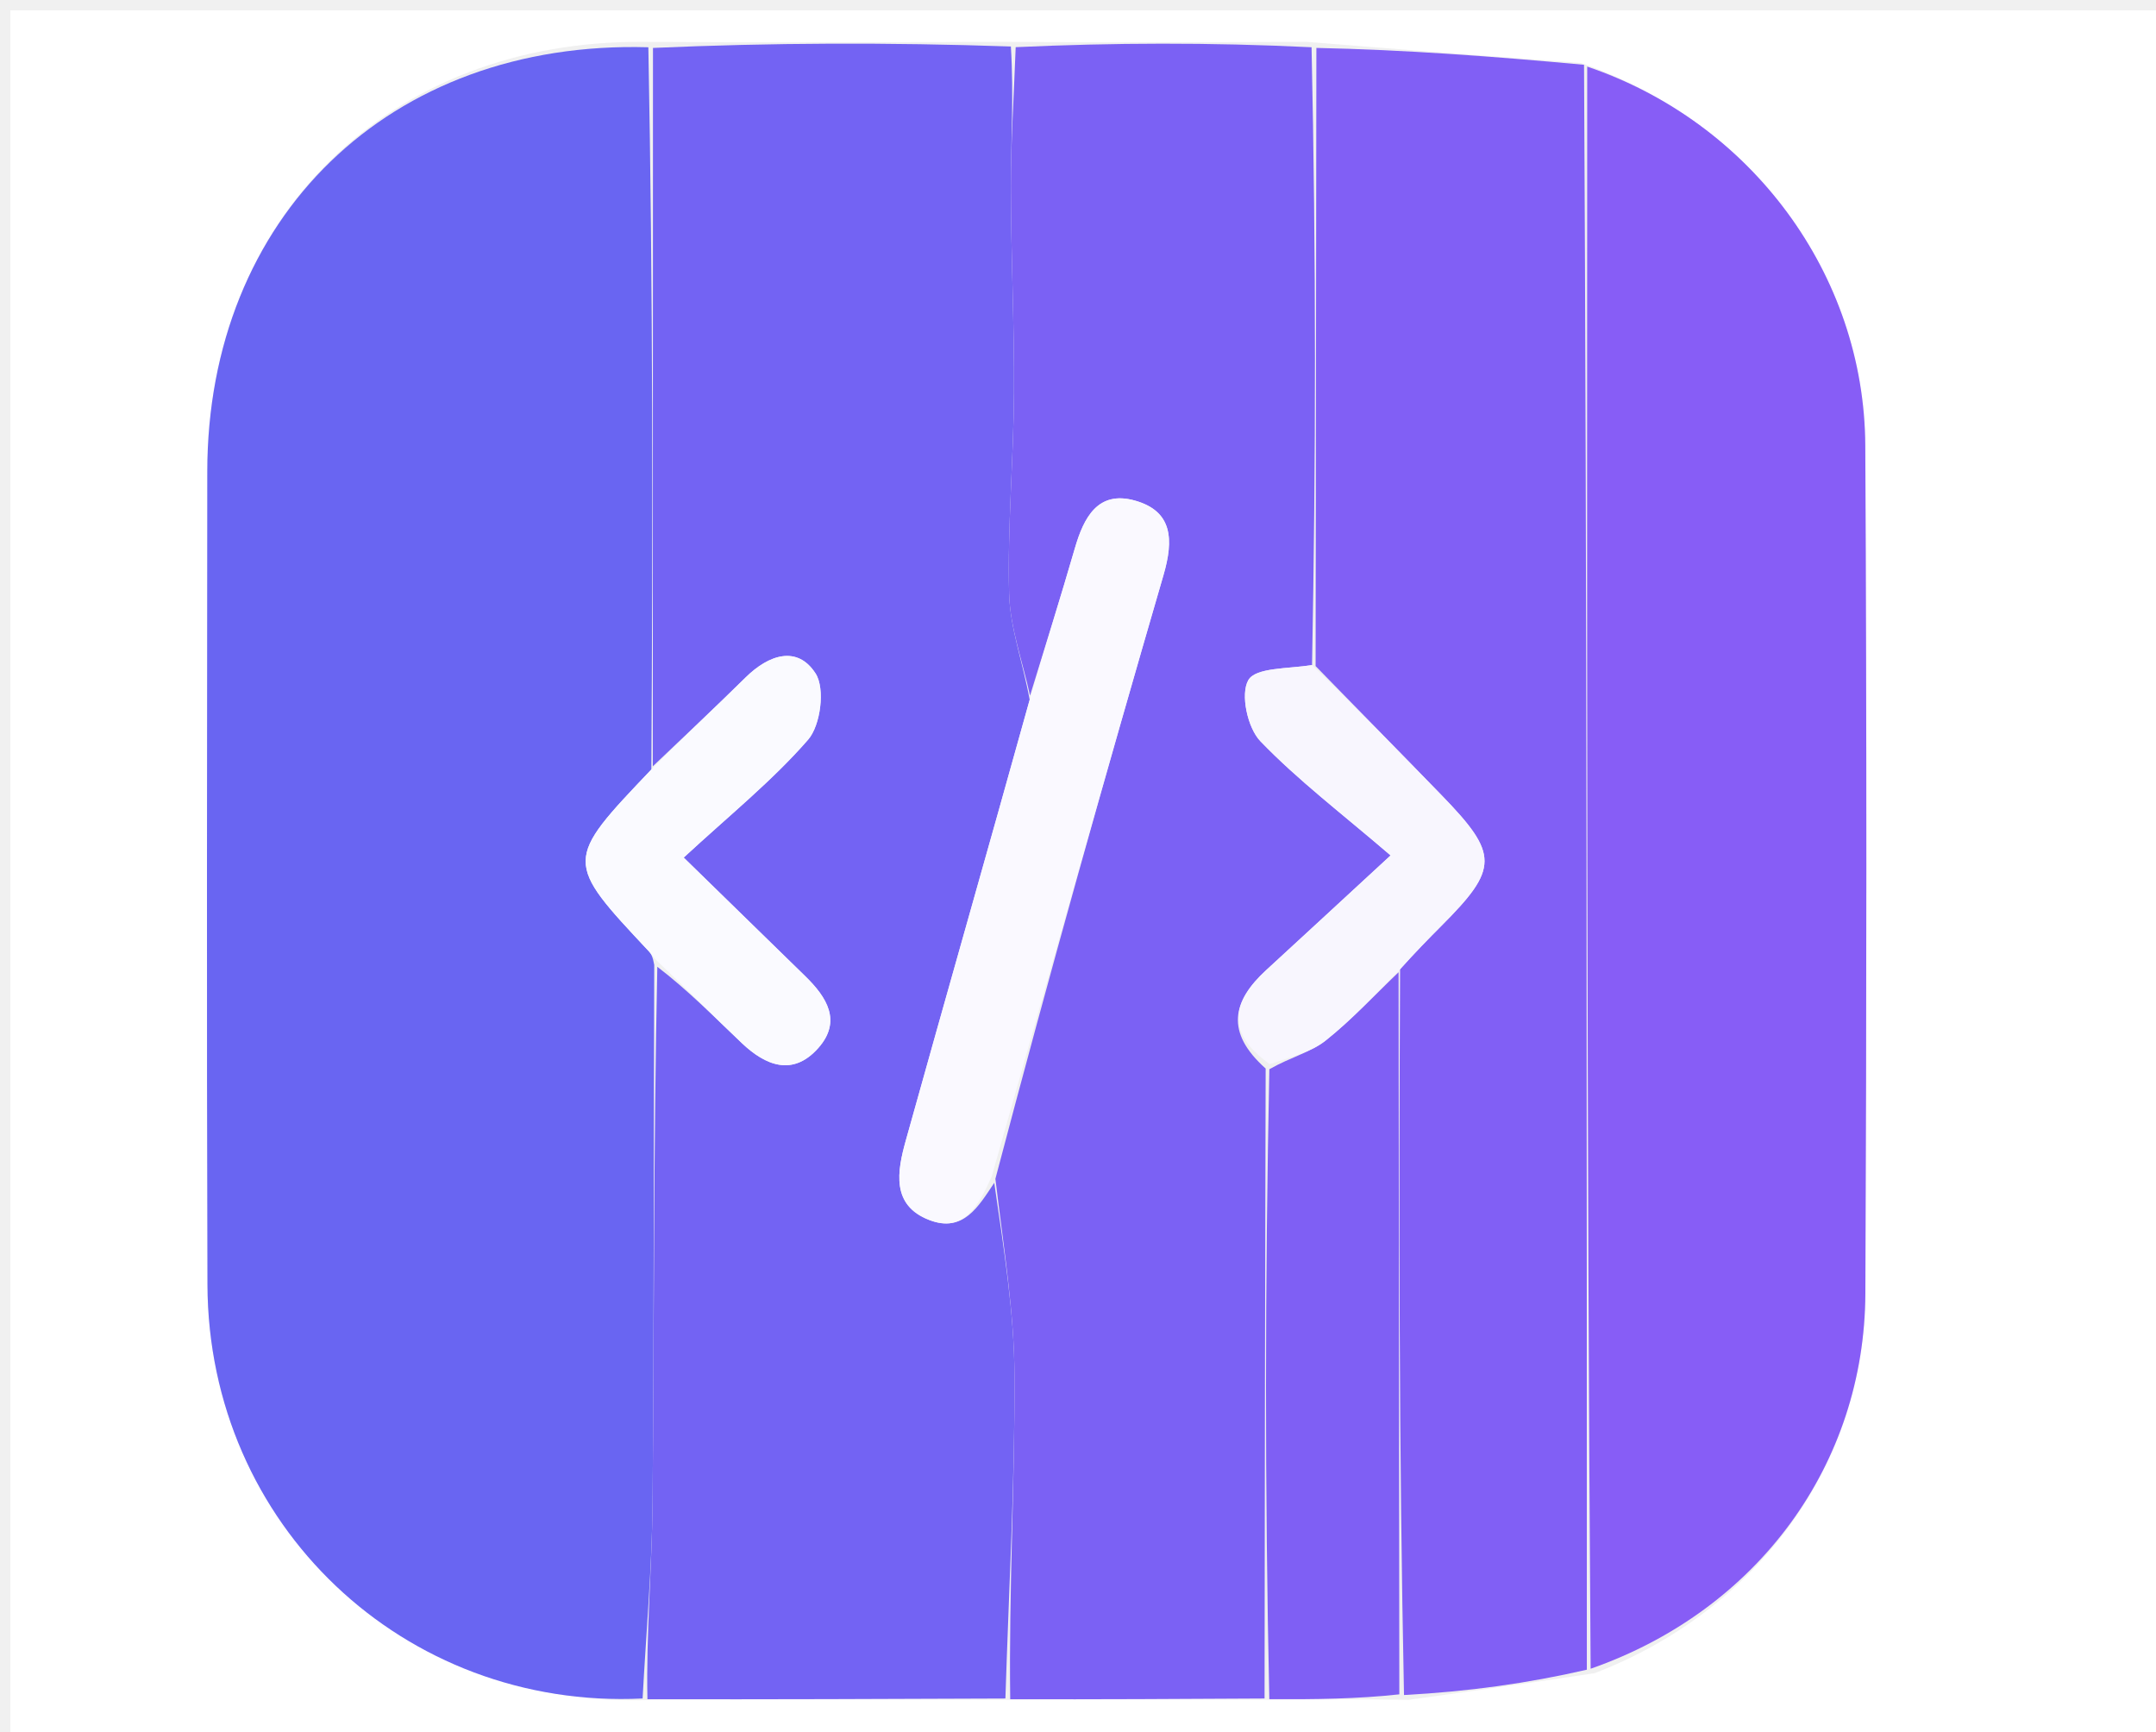
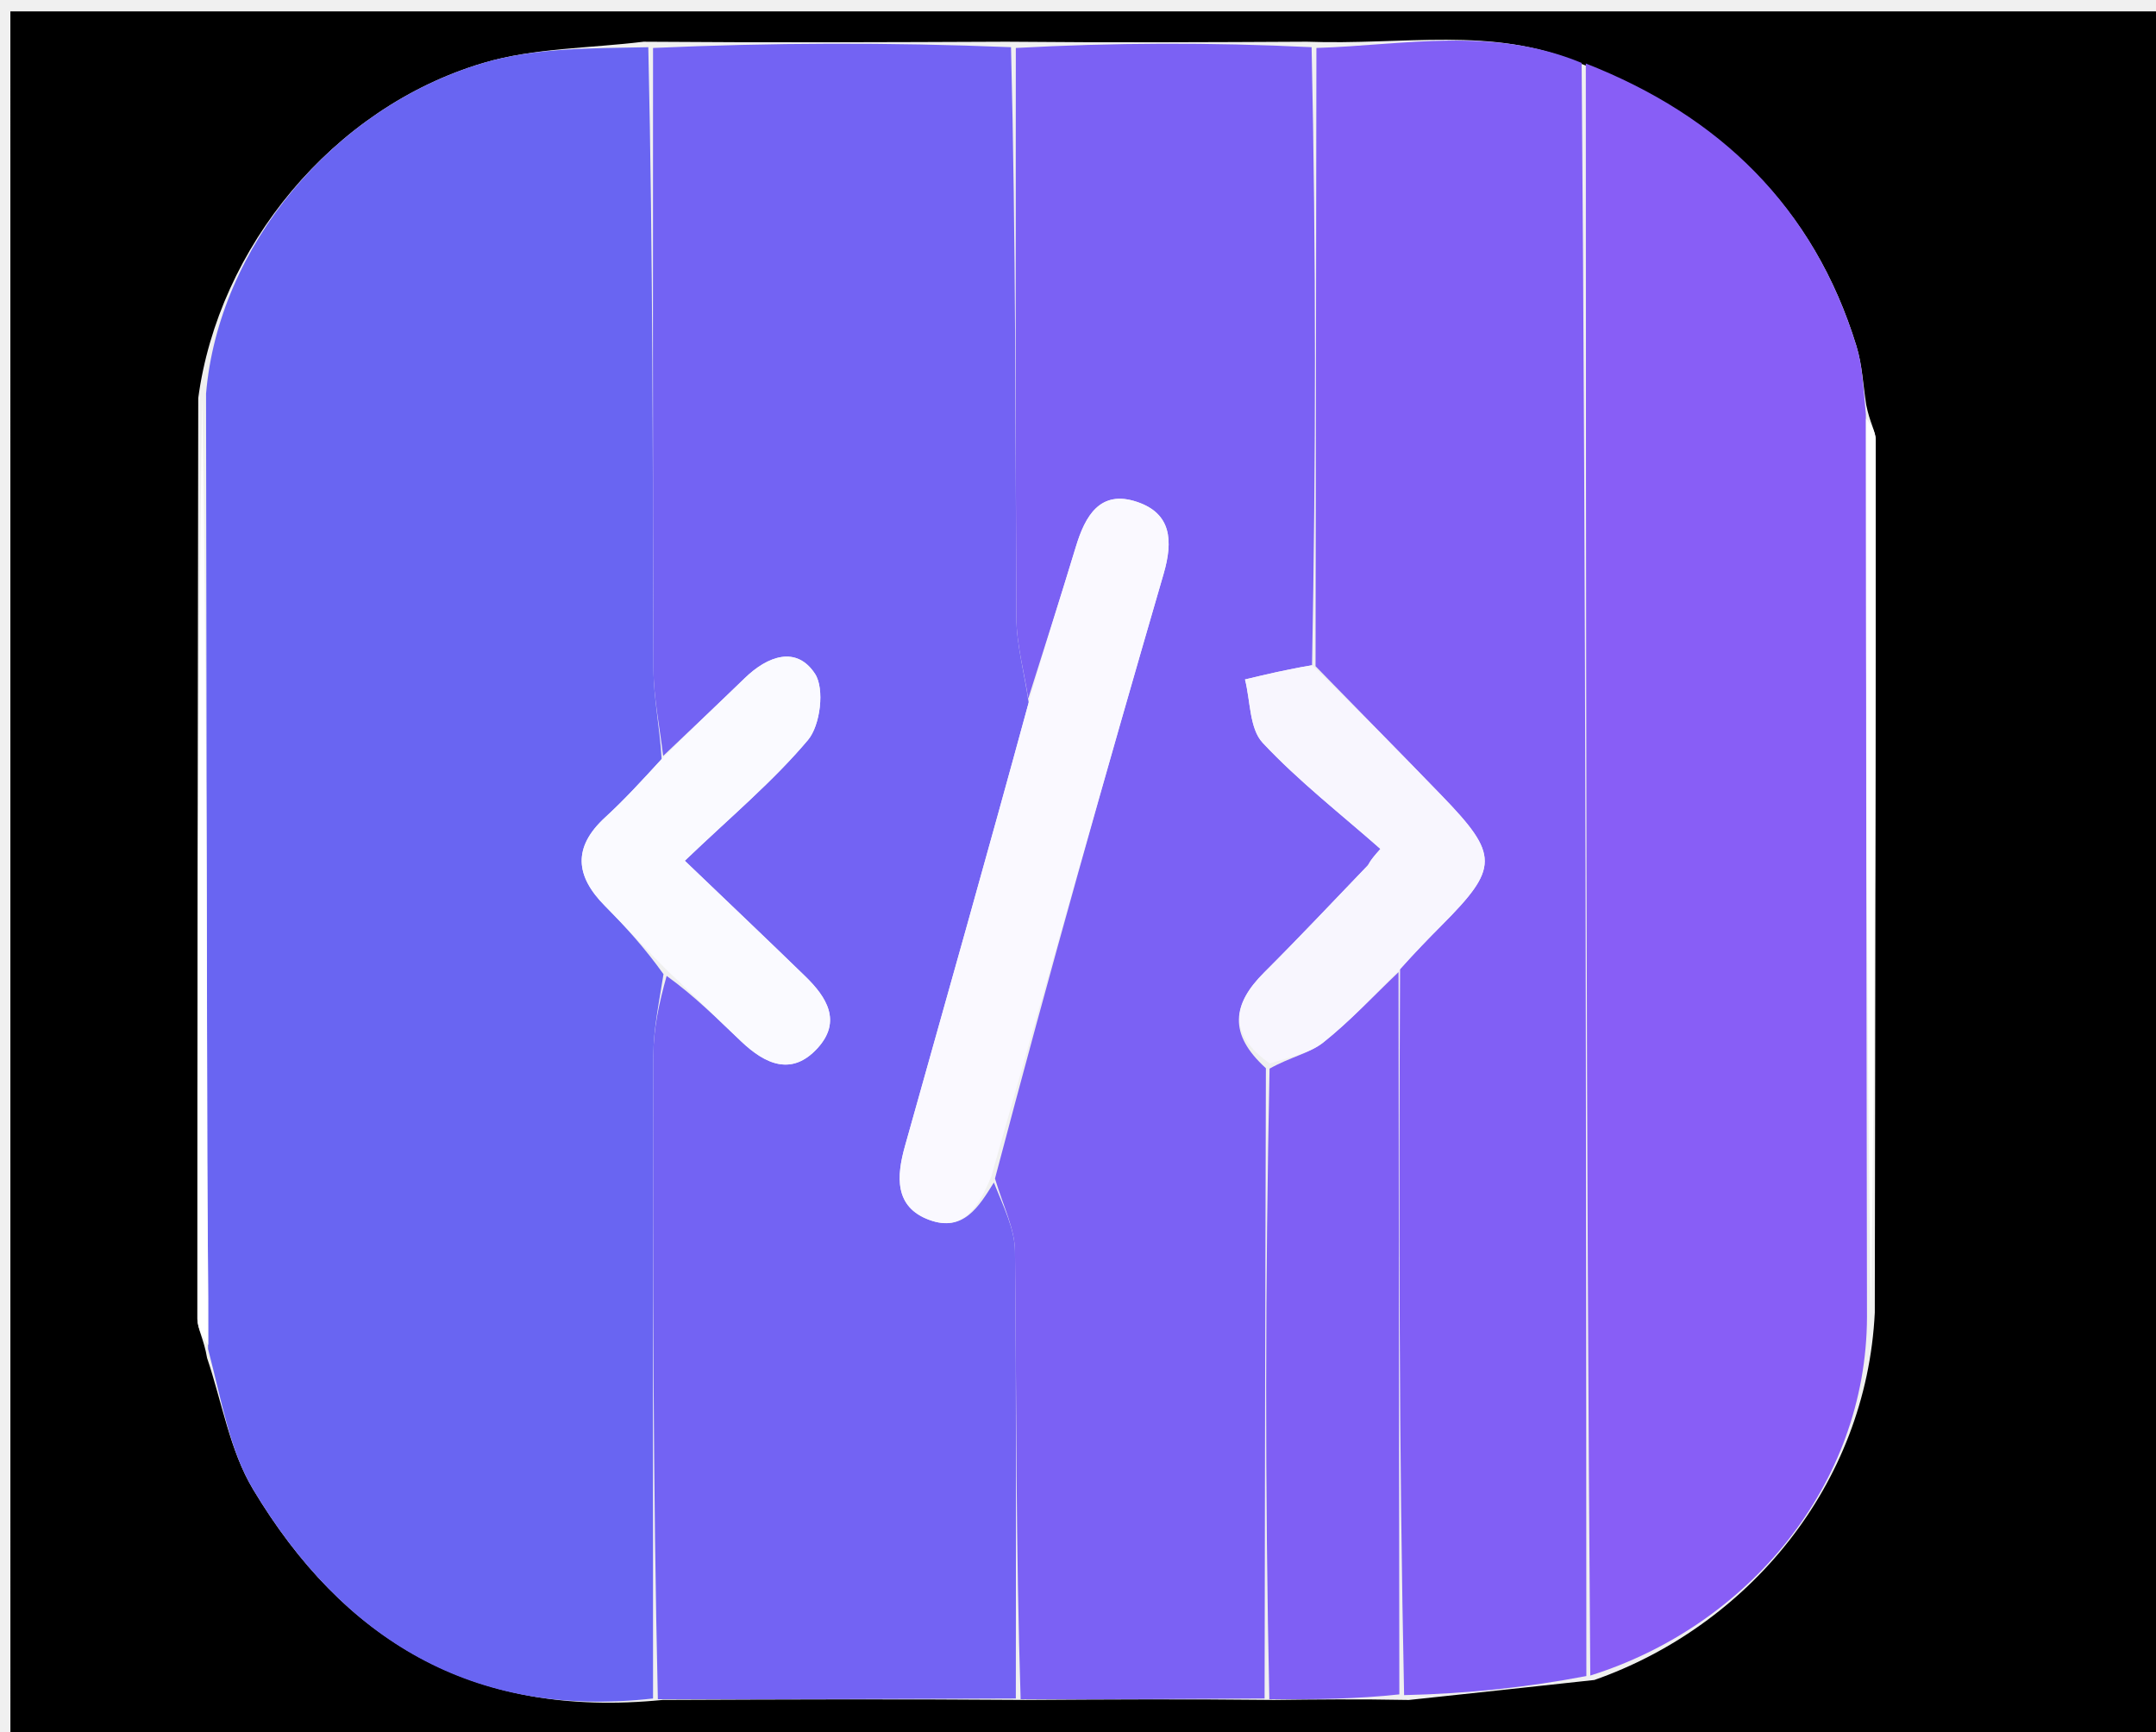
<svg xmlns="http://www.w3.org/2000/svg" version="1.1" id="Layer_1" x="0px" y="0px" width="100%" viewBox="0 0 208 167" enable-background="new 0 0 208 167" xml:space="preserve">
-   <path fill="#FFFFFF" opacity="1" stroke="none" d=" M1,67   C1,44.667 1,22.833 1,1   C70.333,1 139.667,1 209,1   C209,56.667 209,112.333 209,168   C139.667,168 70.333,168 1,168   C1,134.5 1,101 1,67  M135.903,163.964   C141.642,163.168 147.381,162.372 153.853,161.39   C169.649,155.313 179.89,141.172 179.961,124.776   C180.08,97.509 180.099,70.24 179.953,42.973   C179.864,26.427 168.912,11.767 152.514,6.071   C144.008,5.436 135.502,4.801 126.068,4.037   C116.71,4.08 107.353,4.123 97.067,4.037   C85.709,4.08 74.352,4.123 62.102,4.039   C37.511,3.836 20.018,21.033 19.999,45.473   C19.979,71.624 19.93,97.776 20.015,123.927   C20.091,147.075 38.965,164.939 62.924,163.97   C74.281,163.925 85.639,163.88 97.925,163.969   C105.949,163.924 113.974,163.879 122.917,163.966   C126.944,163.921 130.972,163.877 135.903,163.964  z" />
-   <path fill="#6965F2" opacity="1" stroke="none" d=" M61.995,163.834   C38.965,164.939 20.091,147.075 20.015,123.927   C19.93,97.776 19.979,71.624 19.999,45.473   C20.018,21.033 37.511,3.836 62.55,4.559   C62.992,28.026 62.985,50.972 62.838,74.225   C54.427,83.05 54.428,83.049 62.61,91.774   C62.831,92.01 62.982,92.311 63.119,93.075   C63.048,110.711 63.109,127.856 62.955,144.998   C62.899,151.279 62.33,157.556 61.995,163.834  z" />
-   <path fill="#7363F3" opacity="1" stroke="none" d=" M62.46,163.902   C62.33,157.556 62.899,151.279 62.955,144.998   C63.109,127.856 63.048,110.711 63.416,93.254   C66.362,95.505 68.926,98.111 71.577,100.625   C73.867,102.796 76.497,103.852 78.944,101.091   C81.243,98.497 79.757,96.182 77.692,94.166   C74.04,90.599 70.385,87.036 65.96,82.719   C70.347,78.663 74.508,75.317 77.959,71.352   C79.17,69.961 79.619,66.419 78.687,64.969   C76.92,62.219 74.162,63.15 71.943,65.336   C68.997,68.24 65.971,71.061 62.978,73.918   C62.985,50.972 62.992,28.026 62.996,4.623   C74.352,4.123 85.709,4.08 97.524,4.485   C97.818,9.282 97.522,13.631 97.524,17.98   C97.528,24.615 97.864,31.252 97.824,37.886   C97.785,44.341 97.186,50.802 97.353,57.246   C97.439,60.545 98.663,63.815 99.338,67.499   C95.322,81.935 91.306,95.961 87.386,110.013   C86.566,112.955 85.944,116.265 89.669,117.686   C92.946,118.937 94.393,116.376 95.921,114.093   C96.841,120.47 97.851,126.609 97.873,132.752   C97.91,143.112 97.321,153.473 96.996,163.834   C85.639,163.88 74.281,163.925 62.46,163.902  z" />
-   <path fill="#7B61F4" opacity="1" stroke="none" d=" M99.373,67.098   C98.663,63.815 97.439,60.545 97.353,57.246   C97.186,50.802 97.785,44.341 97.824,37.886   C97.864,31.252 97.528,24.615 97.524,17.98   C97.522,13.631 97.818,9.282 97.988,4.549   C107.353,4.123 116.71,4.08 126.533,4.558   C126.974,24.803 126.948,44.526 126.58,64.155   C124.209,64.521 121.141,64.379 120.433,65.603   C119.651,66.956 120.355,70.208 121.594,71.495   C125.208,75.251 129.412,78.439 134.158,82.513   C129.192,87.092 125.687,90.337 122.168,93.565   C118.894,96.568 118.171,99.561 122.104,103.069   C122.041,123.653 122.019,143.743 121.998,163.833   C113.974,163.879 105.949,163.924 97.461,163.902   C97.321,153.473 97.91,143.112 97.873,132.752   C97.851,126.609 96.841,120.47 96.03,113.709   C101.254,93.875 106.663,74.643 112.249,55.464   C113.234,52.08 113.156,49.301 109.471,48.279   C105.917,47.293 104.556,49.918 103.695,52.892   C102.319,57.646 100.82,62.365 99.373,67.098  z" />
-   <path fill="#875DF6" opacity="1" stroke="none" d=" M153.127,6.425   C168.912,11.767 179.864,26.427 179.953,42.973   C180.099,70.24 180.08,97.509 179.961,124.776   C179.89,141.172 169.649,155.313 153.456,160.964   C153.082,109.167 153.104,57.796 153.127,6.425  z" />
-   <path fill="#815FF5" opacity="1" stroke="none" d=" M152.82,6.248   C153.104,57.796 153.082,109.167 153.09,161.056   C147.381,162.372 141.642,163.168 135.451,163.499   C134.976,139.949 134.952,116.864 135.074,93.489   C136.504,91.897 137.779,90.587 139.071,89.293   C144.59,83.763 144.603,82.404 139.102,76.732   C135.055,72.559 130.984,68.409 126.923,64.25   C126.948,44.526 126.974,24.803 126.998,4.622   C135.502,4.801 144.008,5.436 152.82,6.248  z" />
-   <path fill="#7F5FF4" opacity="1" stroke="none" d=" M134.928,93.78   C134.952,116.864 134.976,139.949 135,163.434   C130.972,163.877 126.944,163.921 122.457,163.9   C122.019,143.743 122.041,123.653 122.46,103.135   C124.546,101.953 126.469,101.495 127.873,100.382   C130.389,98.389 132.594,96.002 134.928,93.78  z" />
-   <path fill="#FAFAFF" opacity="1" stroke="none" d=" M62.838,74.225   C65.971,71.061 68.997,68.24 71.943,65.336   C74.162,63.15 76.92,62.219 78.687,64.969   C79.619,66.419 79.17,69.961 77.959,71.352   C74.508,75.317 70.347,78.663 65.96,82.719   C70.385,87.036 74.04,90.599 77.692,94.166   C79.757,96.182 81.243,98.497 78.944,101.091   C76.497,103.852 73.867,102.796 71.577,100.625   C68.926,98.111 66.362,95.505 63.463,92.761   C62.982,92.311 62.831,92.01 62.61,91.774   C54.428,83.049 54.427,83.05 62.838,74.225  z" />
-   <path fill="#FAF9FF" opacity="1" stroke="none" d=" M99.338,67.499   C100.82,62.365 102.319,57.646 103.695,52.892   C104.556,49.918 105.917,47.293 109.471,48.279   C113.156,49.301 113.234,52.08 112.249,55.464   C106.663,74.643 101.254,93.875 95.676,113.473   C94.393,116.376 92.946,118.937 89.669,117.686   C85.944,116.265 86.566,112.955 87.386,110.013   C91.306,95.961 95.322,81.935 99.338,67.499  z" />
-   <path fill="#F8F6FE" opacity="1" stroke="none" d=" M135.074,93.489   C132.594,96.002 130.389,98.389 127.873,100.382   C126.469,101.495 124.546,101.953 122.501,102.641   C118.171,99.561 118.894,96.568 122.168,93.565   C125.687,90.337 129.192,87.092 134.158,82.513   C129.412,78.439 125.208,75.251 121.594,71.495   C120.355,70.208 119.651,66.956 120.433,65.603   C121.141,64.379 124.209,64.521 126.58,64.155   C130.984,68.409 135.055,72.559 139.102,76.732   C144.603,82.404 144.59,83.763 139.071,89.293   C137.779,90.587 136.504,91.897 135.074,93.489  z" />
+   <path fill="#000000" opacity="1" stroke="none" d=" M132,168   C88.029,168 44.558,168 1.087,168   C1.058,167.862 1.004,167.725 1.004,167.587   C1,112.124 1,56.661 1,1.099   C70.221,1.099 139.442,1.099 208.831,1.099   C208.831,56.666 208.831,112.333 208.831,168   C183.466,168 157.983,168 132,168  M135.922,163.976   C141.634,163.366 147.345,162.756 153.815,162.049   C168.601,156.867 180.066,143.256 180.871,126.604   C180.914,98.551 180.965,70.498 180.96,42.446   C180.96,41.603 180.381,40.76 180.049,39.075   C179.745,37.175 179.662,35.207 179.102,33.386   C174.97,19.947 165.908,11.178 152.186,6.013   C144.003,2.511 135.427,4.369 126.074,4.022   C116.717,4.071 107.359,4.119 97.074,4.022   C85.717,4.071 74.359,4.119 62.09,4.023   C56.923,4.662 51.551,4.61 46.629,6.071   C32.066,10.394 21.066,23.9 19.126,38.401   C19.084,67.997 19.032,97.593 19.044,127.189   C19.044,128.193 19.683,129.198 19.977,130.988   C21.415,135.234 22.16,139.894 24.412,143.652   C33.078,158.113 45.592,165.806 63.93,163.973   C75.287,163.926 86.644,163.88 98.929,163.974   C106.62,163.927 114.31,163.88 122.918,163.975   C126.946,163.928 130.973,163.881 135.922,163.976  z" />
+   <path fill="#6965F2" opacity="1" stroke="none" d=" M19.879,37.967   C21.066,23.9 32.066,10.394 46.629,6.071   C51.551,4.61 56.923,4.662 62.545,4.553   C63.001,24.898 62.962,44.714 63.044,64.528   C63.055,67.326 63.652,70.121 63.83,73.22   C61.925,75.298 60.234,77.146 58.394,78.832   C55.237,81.723 55.493,84.493 58.368,87.388   C60.357,89.391 62.246,91.494 64.011,93.967   C63.561,96.828 63.045,99.275 63.037,101.724   C62.973,122.427 63.001,143.13 63.002,163.833   C45.592,165.806 33.078,158.113 24.412,143.652   C22.16,139.894 21.415,135.234 20.07,130.117   C20.106,123.426 20.011,117.606 19.998,111.786   C19.945,87.18 19.917,62.574 19.879,37.967  z" />
+   <path fill="#7363F3" opacity="1" stroke="none" d=" M63.977,72.917   C63.652,70.121 63.055,67.326 63.044,64.528   C62.962,44.714 63.001,24.898 63.002,4.626   C74.359,4.119 85.717,4.071 97.538,4.553   C98.001,23.247 97.953,41.411 98.054,59.574   C98.068,62.18 98.8,64.782 99.242,67.766   C95.287,82.282 91.276,96.415 87.304,110.56   C86.498,113.433 86.252,116.439 89.684,117.68   C92.944,118.858 94.42,116.416 95.883,114.067   C96.821,116.422 97.898,118.547 97.921,120.683   C98.073,135.065 98.001,149.449 98.002,163.833   C86.644,163.88 75.287,163.926 63.466,163.903   C63.001,143.13 62.973,122.427 63.037,101.724   C63.045,99.275 63.561,96.828 64.315,94.133   C67.036,96.09 69.255,98.326 71.544,100.487   C73.808,102.623 76.376,103.854 78.886,101.088   C81.232,98.503 79.742,96.172 77.691,94.178   C74.038,90.627 70.342,87.122 66.066,83.026   C70.483,78.798 74.574,75.388 77.95,71.378   C79.144,69.96 79.571,66.436 78.63,64.997   C76.84,62.259 74.06,63.273 71.866,65.398   C69.257,67.925 66.609,70.412 63.977,72.917  z" />
+   <path fill="#7B61F4" opacity="1" stroke="none" d=" M99.2,67.386   C98.8,64.782 98.068,62.18 98.054,59.574   C97.953,41.411 98.001,23.247 98.001,4.626   C107.359,4.119 116.717,4.071 126.537,4.553   C126.973,24.809 126.945,44.536 126.579,64.169   C124.198,64.564 122.155,65.051 120.112,65.538   C120.64,67.613 120.536,70.281 121.818,71.65   C125.289,75.357 129.35,78.512 133.177,81.886   C132.038,83.142 132.068,83.358 131.975,83.455   C128.647,86.918 125.355,90.419 121.954,93.81   C118.903,96.853 118.463,99.715 122.127,103.038   C122.064,123.634 122.032,143.734 122.001,163.833   C114.31,163.88 106.62,163.927 98.466,163.903   C98.001,149.449 98.073,135.065 97.921,120.683   C97.898,118.547 96.821,116.422 95.99,113.683   C101.233,93.828 106.664,74.565 112.259,55.351   C113.192,52.145 113.005,49.527 109.7,48.414   C106.138,47.213 104.699,49.748 103.795,52.734   C102.312,57.633 100.737,62.504 99.2,67.386  z" />
+   <path fill="#885EF6" opacity="1" stroke="none" d=" M180.118,127.039   C180.066,143.256 168.601,156.867 153.422,161.62   C153.017,109.503 153.004,57.814 152.991,6.125   C165.908,11.178 174.97,19.947 179.102,33.386   C179.662,35.207 179.745,37.175 180.011,39.967   C180.021,69.586 180.069,98.312 180.118,127.039  z" />
+   <path fill="#815FF5" opacity="1" stroke="none" d=" M152.589,6.069   C153.004,57.814 153.017,109.503 153.044,161.669   C147.345,162.756 141.634,163.366 135.461,163.509   C134.975,139.951 134.949,116.861 135.073,93.48   C136.501,91.886 137.771,90.572 139.061,89.278   C144.622,83.698 144.638,82.477 139.088,76.741   C135.048,72.565 130.976,68.42 126.917,64.262   C126.945,44.536 126.973,24.809 127.001,4.625   C135.427,4.369 144.003,2.511 152.589,6.069  z" />
+   <path fill="#7F5FF4" opacity="1" stroke="none" d=" M134.923,93.771   C134.949,116.861 134.975,139.951 135.001,163.437   C130.973,163.881 126.946,163.928 122.459,163.904   C122.032,143.734 122.064,123.634 122.48,103.08   C124.483,101.955 126.352,101.597 127.669,100.548   C130.25,98.493 132.523,96.052 134.923,93.771  z" />
+   <path fill="#FFFFFF" opacity="1" stroke="none" d=" M19.502,38.184   C19.917,62.574 19.945,87.18 19.998,111.786   C20.011,117.606 20.106,123.426 20.093,129.724   C19.683,129.198 19.044,128.193 19.044,127.189   C19.032,97.593 19.084,67.997 19.502,38.184  z" />
+   <path fill="#FFFFFF" opacity="1" stroke="none" d=" M180.495,126.821   C180.069,98.312 180.021,69.586 180.022,40.388   C180.381,40.76 180.96,41.603 180.96,42.446   C180.965,70.498 180.914,98.551 180.495,126.821  z" />
+   <path fill="#FAFAFF" opacity="1" stroke="none" d=" M63.83,73.22   C66.609,70.412 69.257,67.925 71.866,65.398   C74.06,63.273 76.84,62.259 78.63,64.997   C79.571,66.436 79.144,69.96 77.95,71.378   C74.574,75.388 70.483,78.798 66.066,83.026   C70.342,87.122 74.038,90.627 77.691,94.178   C79.742,96.172 81.232,98.503 78.886,101.088   C76.376,103.854 73.808,102.623 71.544,100.487   C69.255,98.326 67.036,96.09 64.483,93.72   C62.246,91.494 60.357,89.391 58.368,87.388   C55.493,84.493 55.237,81.723 58.394,78.832   C60.234,77.146 61.925,75.298 63.83,73.22  z" />
+   <path fill="#FAF9FF" opacity="1" stroke="none" d=" M99.242,67.766   C100.737,62.504 102.312,57.633 103.795,52.734   C104.699,49.748 106.138,47.213 109.7,48.414   C113.005,49.527 113.192,52.145 112.259,55.351   C106.664,74.565 101.233,93.828 95.641,113.458   C94.42,116.416 92.944,118.858 89.684,117.68   C86.252,116.439 86.498,113.433 87.304,110.56   C91.276,96.415 95.287,82.282 99.242,67.766  z" />
+   <path fill="#F8F6FE" opacity="1" stroke="none" d=" M135.073,93.48   C132.523,96.052 130.25,98.493 127.669,100.548   C126.352,101.597 124.483,101.955 122.511,102.584   C118.463,99.715 118.903,96.853 121.954,93.81   C125.355,90.419 128.647,86.918 131.975,83.455   C132.068,83.358 132.038,83.142 133.177,81.886   C129.35,78.512 125.289,75.357 121.818,71.65   C120.536,70.281 120.64,67.613 120.112,65.538   C122.155,65.051 124.198,64.564 126.579,64.169   C130.976,68.42 135.048,72.565 139.088,76.741   C144.638,82.477 144.622,83.698 139.061,89.278   C137.771,90.572 136.501,91.886 135.073,93.48  z" />
</svg>
